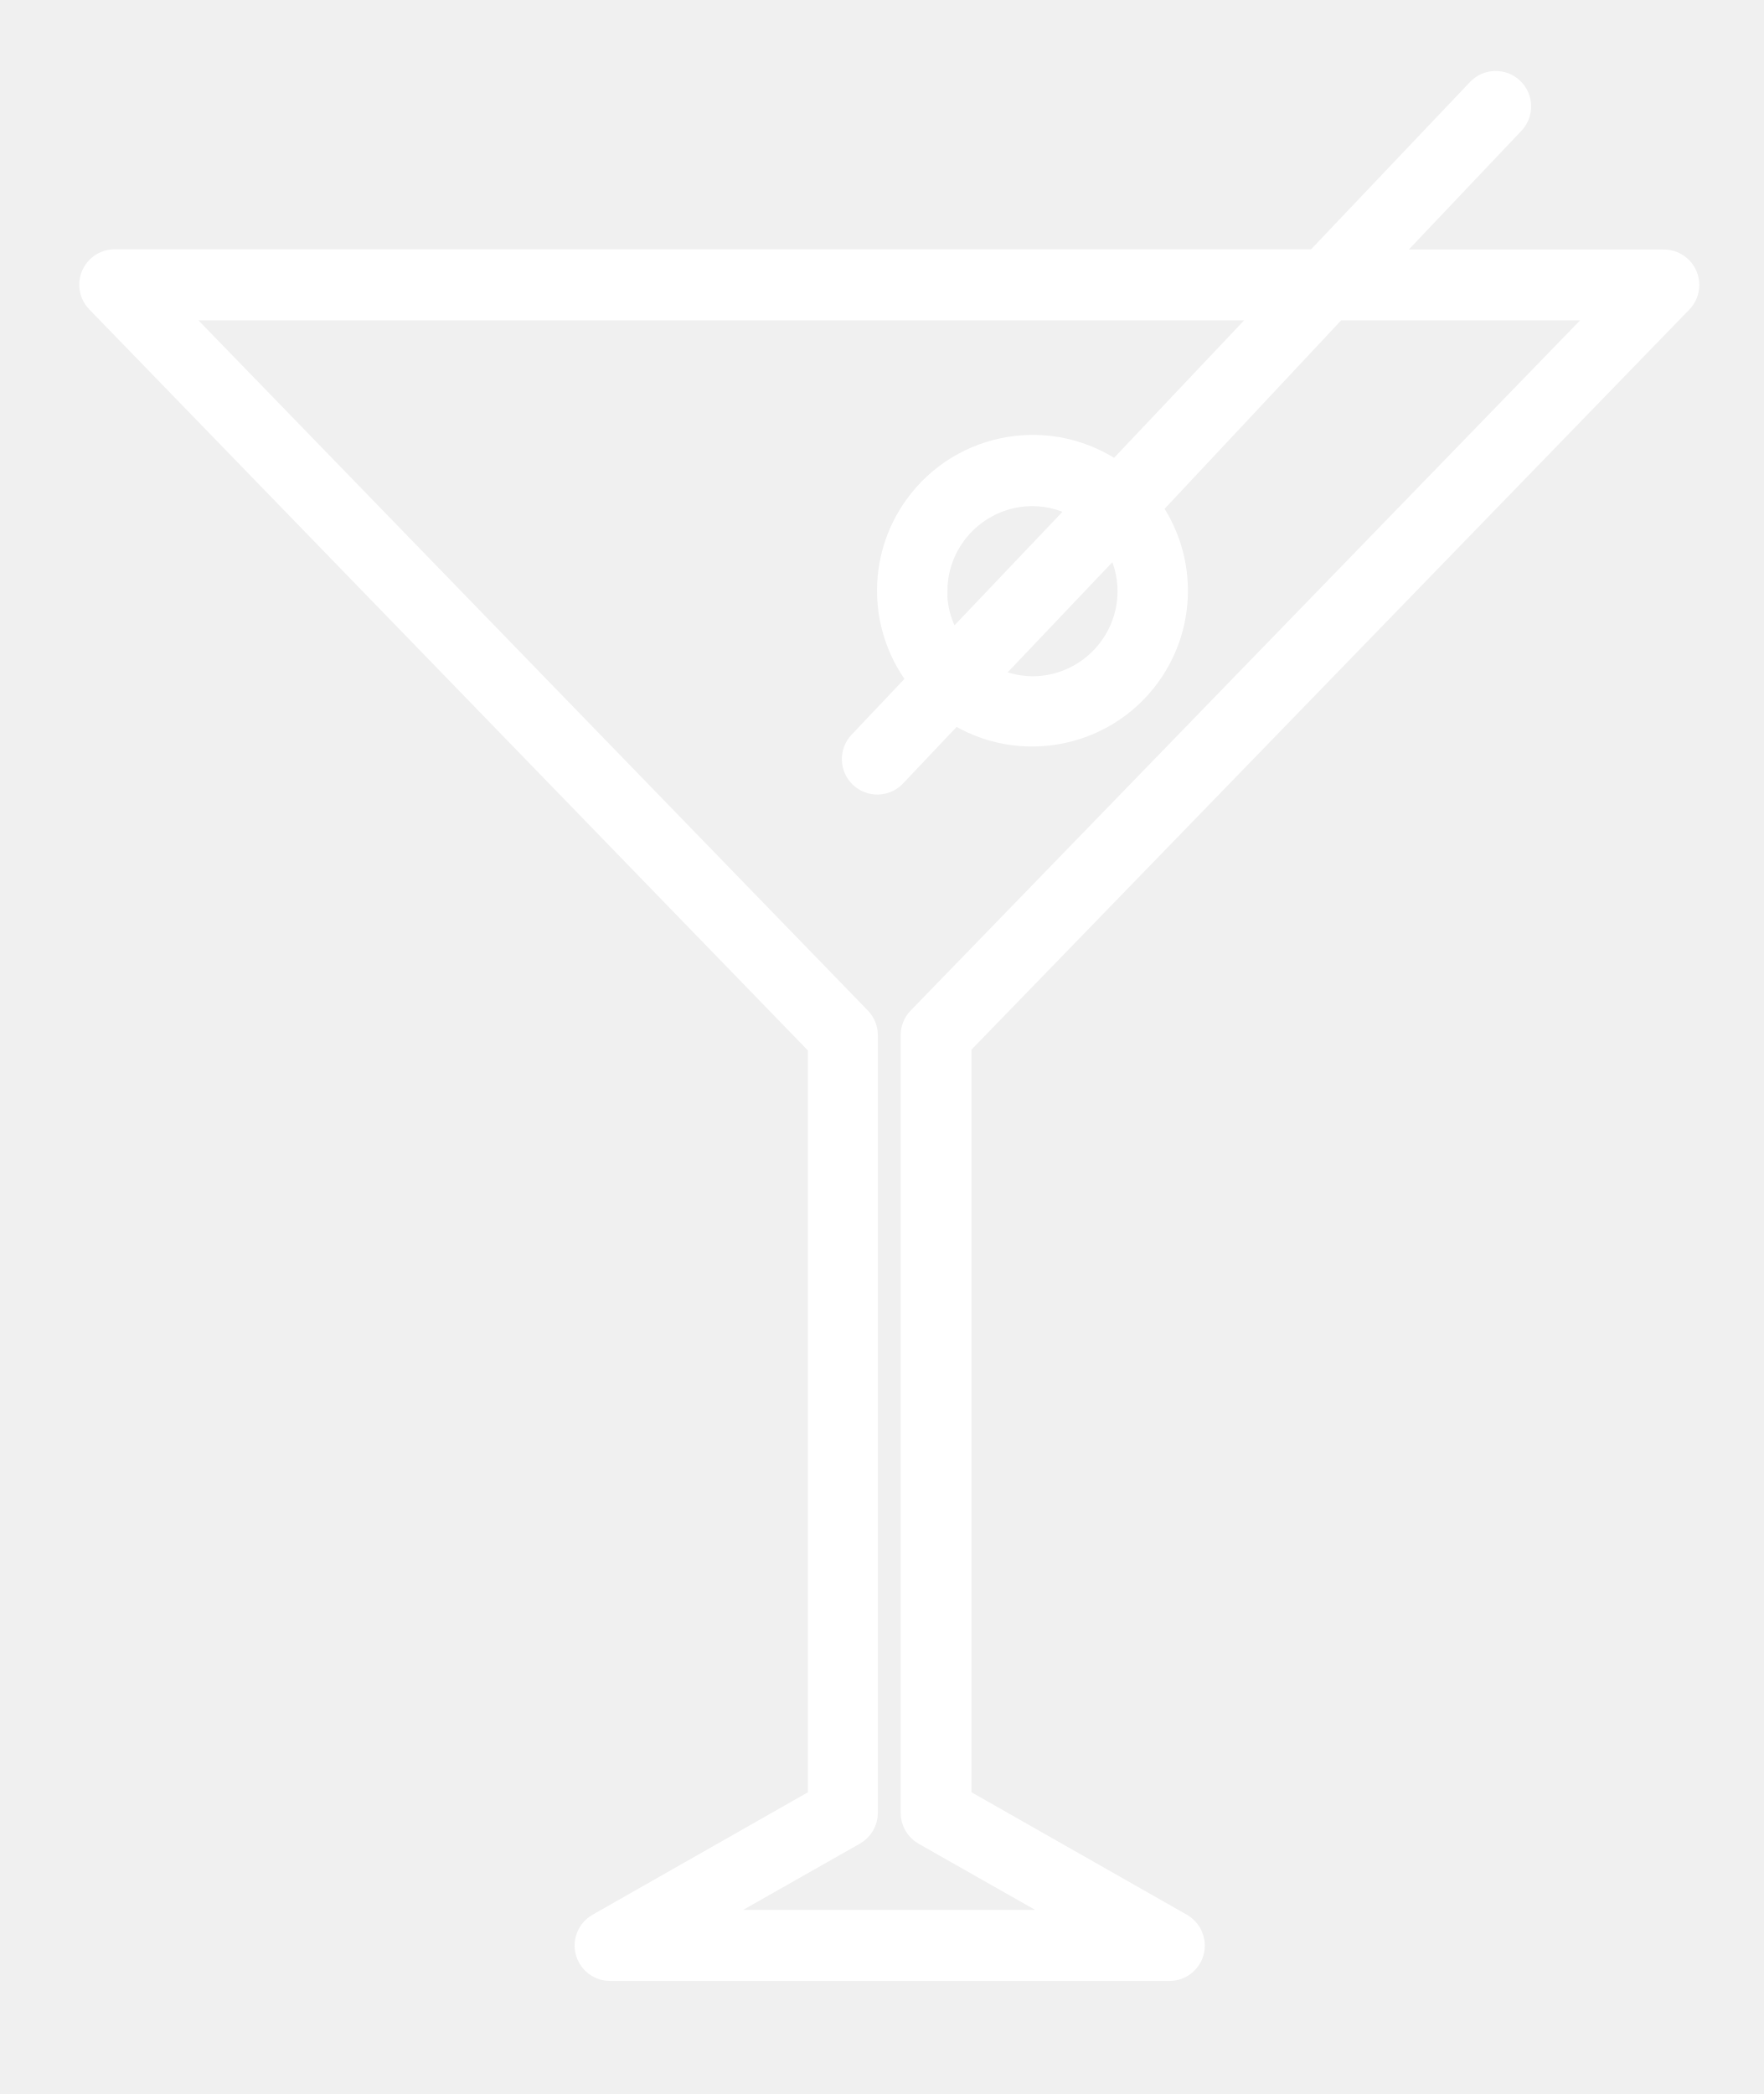
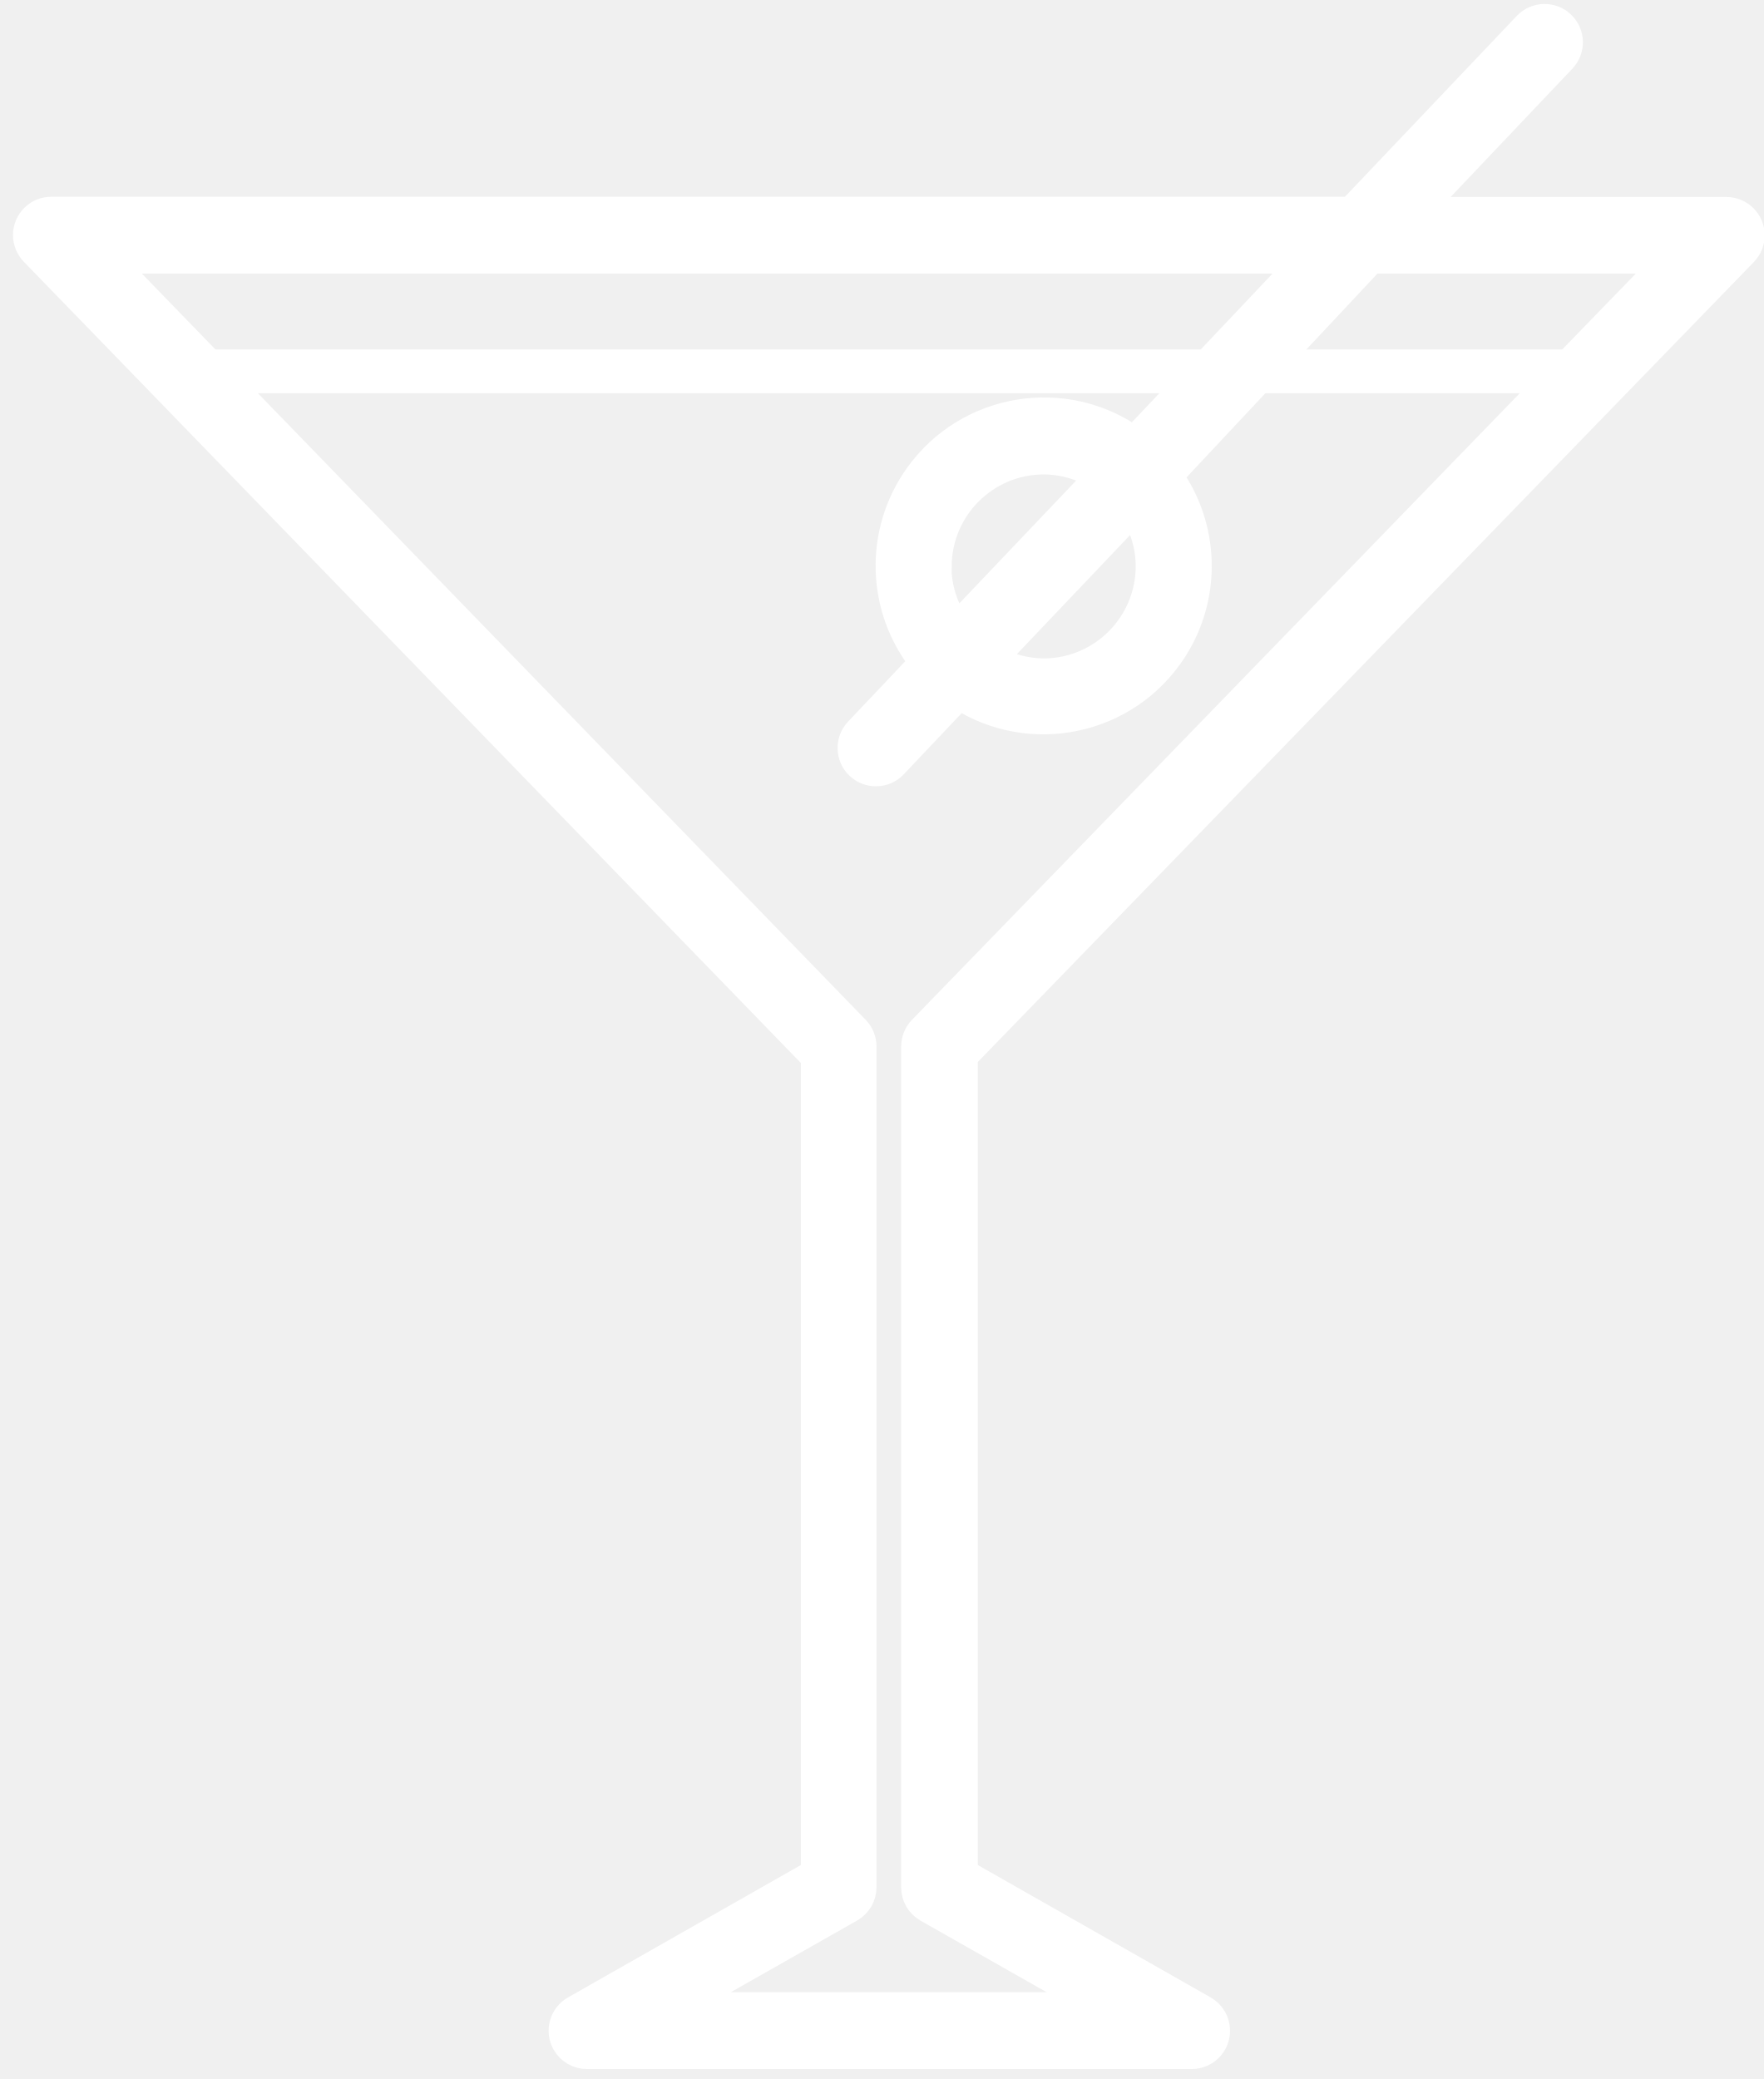
- <svg xmlns="http://www.w3.org/2000/svg" version="1.1" id="Layer_1" x="0px" y="0px" width="480.048px" height="570.058px" viewBox="271.295 32.284 480.048 570.058" enable-background="new 271.295 32.284 480.048 570.058" xml:space="preserve">
-   <path fill="#FFFFFF" stroke="#FFFFFF" stroke-width="7" stroke-miterlimit="10" d="M728.638,114.155  c2.375-2.423,2.336-6.313-0.087-8.688c-1.157-1.134-2.716-1.766-4.337-1.756h-77.537l36.249-38.216  c2.342-2.46,2.245-6.353-0.215-8.694s-6.353-2.245-8.693,0.215l0,0l-44.299,46.633H302.551c-3.393-0.02-6.16,2.714-6.18,6.107  c-0.01,1.621,0.622,3.18,1.756,4.337l196.608,202.751V522.24l-60.396,34.345c-2.952,1.673-3.989,5.423-2.316,8.374  c1.088,1.92,3.121,3.108,5.327,3.115h152.31c3.394-0.011,6.136-2.77,6.125-6.162c-0.006-2.206-1.195-4.239-3.114-5.327  l-60.396-34.345v-205.64L728.638,114.155z M523.06,531.148l43.314,24.576H460.329l43.315-24.576  c1.932-1.086,3.129-3.129,3.133-5.345V314.143c0.01-1.603-0.607-3.146-1.72-4.301L317.051,115.999h301.057l-43.009,45.466  c-17.457-12.514-41.754-8.506-54.268,8.952c-10.152,14.164-9.644,33.353,1.245,46.958l-16.404,17.326  c-2.342,2.46-2.245,6.353,0.215,8.694s6.353,2.245,8.693-0.215l16.527-17.449c18.014,11.699,42.101,6.58,53.8-11.434  c8.726-13.436,8.32-30.848-1.022-43.862l50.995-54.436h74.834L521.707,309.842c-1.112,1.154-1.729,2.698-1.72,4.301v211.661  C519.979,528.007,521.15,530.047,523.06,531.148z M579.031,193.229c-0.034,14.712-11.952,26.631-26.665,26.665  c-4.457-0.033-8.833-1.195-12.718-3.379l35.389-37.233C577.645,183.467,579.027,188.298,579.031,193.229L579.031,193.229z   M525.701,193.229c0.033-14.713,11.952-26.631,26.665-26.665c4.937,0.022,9.768,1.427,13.946,4.055l-35.881,37.724  c-3.104-4.431-4.775-9.705-4.792-15.114H525.701z" />
+ <svg xmlns="http://www.w3.org/2000/svg" version="1.1" id="Layer_1" x="0px" y="0px" width="443.978px" height="523.474px" viewBox="289.602 50.607 443.978 523.474" enable-background="new 289.602 50.607 443.978 523.474" xml:space="preserve">
+   <path id="martini" fill="#FFFFFF" stroke="#FFFFFF" stroke-width="7" stroke-miterlimit="10" d="M728.638,114.155  c2.375-2.423,2.336-6.313-0.087-8.688c-1.157-1.134-2.716-1.766-4.337-1.756h-77.537l36.249-38.216  c2.342-2.46,2.245-6.353-0.215-8.694s-6.353-2.245-8.693,0.215l0,0l-44.299,46.633H302.551c-3.393-0.02-6.16,2.714-6.18,6.107  c-0.01,1.621,0.622,3.18,1.756,4.337l196.608,202.751V522.24l-60.396,34.345c-2.952,1.673-3.989,5.423-2.316,8.374  c1.088,1.92,3.121,3.108,5.327,3.115h152.31c3.394-0.011,6.136-2.77,6.125-6.162c-0.006-2.206-1.195-4.239-3.114-5.327  l-60.396-34.345v-205.64L728.638,114.155z M523.06,531.148l43.314,24.576H460.329l43.315-24.576  c1.932-1.086,3.129-3.129,3.133-5.345V314.143c0.01-1.603-0.607-3.146-1.72-4.301L317.051,115.999h301.057l-43.009,45.466  c-17.457-12.514-41.754-8.506-54.268,8.952c-10.152,14.164-9.644,33.353,1.245,46.958l-16.404,17.326  c-2.342,2.46-2.245,6.353,0.215,8.694s6.353,2.245,8.693-0.215l16.527-17.449c18.014,11.699,42.101,6.58,53.8-11.434  c8.726-13.436,8.32-30.848-1.022-43.862l50.995-54.436h74.834L521.707,309.842c-1.112,1.154-1.729,2.698-1.72,4.301v211.661  C519.979,528.007,521.15,530.047,523.06,531.148z M579.031,193.229c-0.034,14.712-11.952,26.631-26.665,26.665  c-4.457-0.033-8.833-1.195-12.718-3.379l35.389-37.233C577.645,183.467,579.027,188.298,579.031,193.229L579.031,193.229z   M525.701,193.229c0.033-14.713,11.952-26.631,26.665-26.665c4.937,0.022,9.768,1.427,13.946,4.055l-35.881,37.724  c-3.104-4.431-4.775-9.705-4.792-15.114H525.701z" />
+   <line id="drink-line" fill="none" stroke="#FFFFFF" stroke-width="11" stroke-miterlimit="10" x1="334.6" y1="144.102" x2="697.582" y2="144.102" />
</svg>
